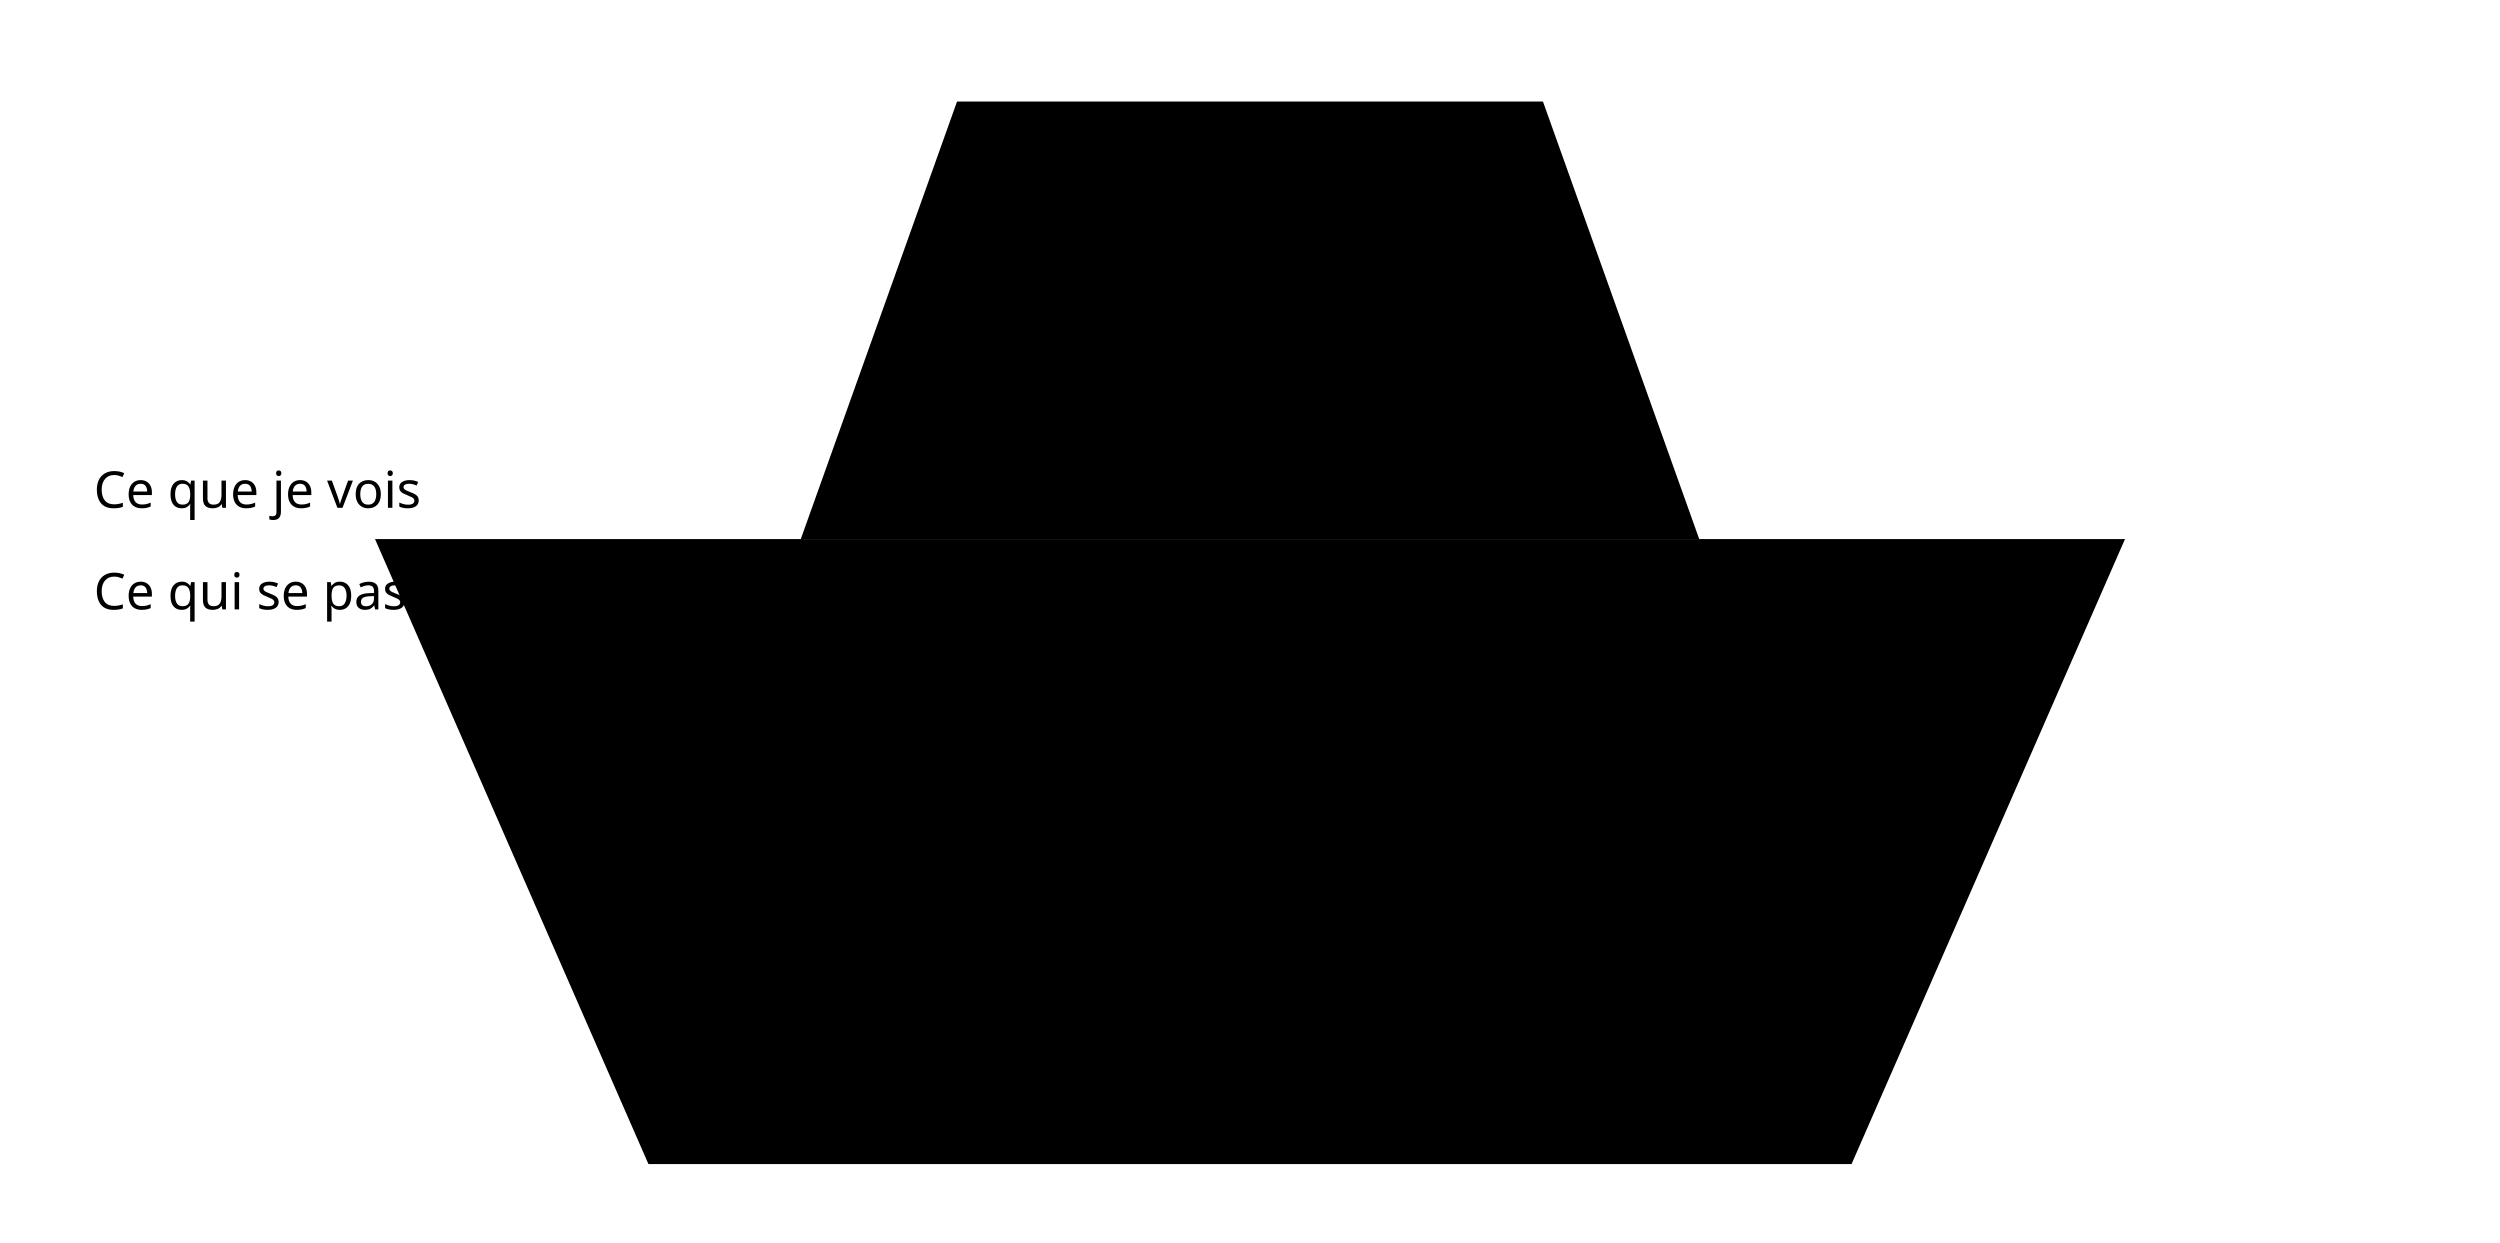
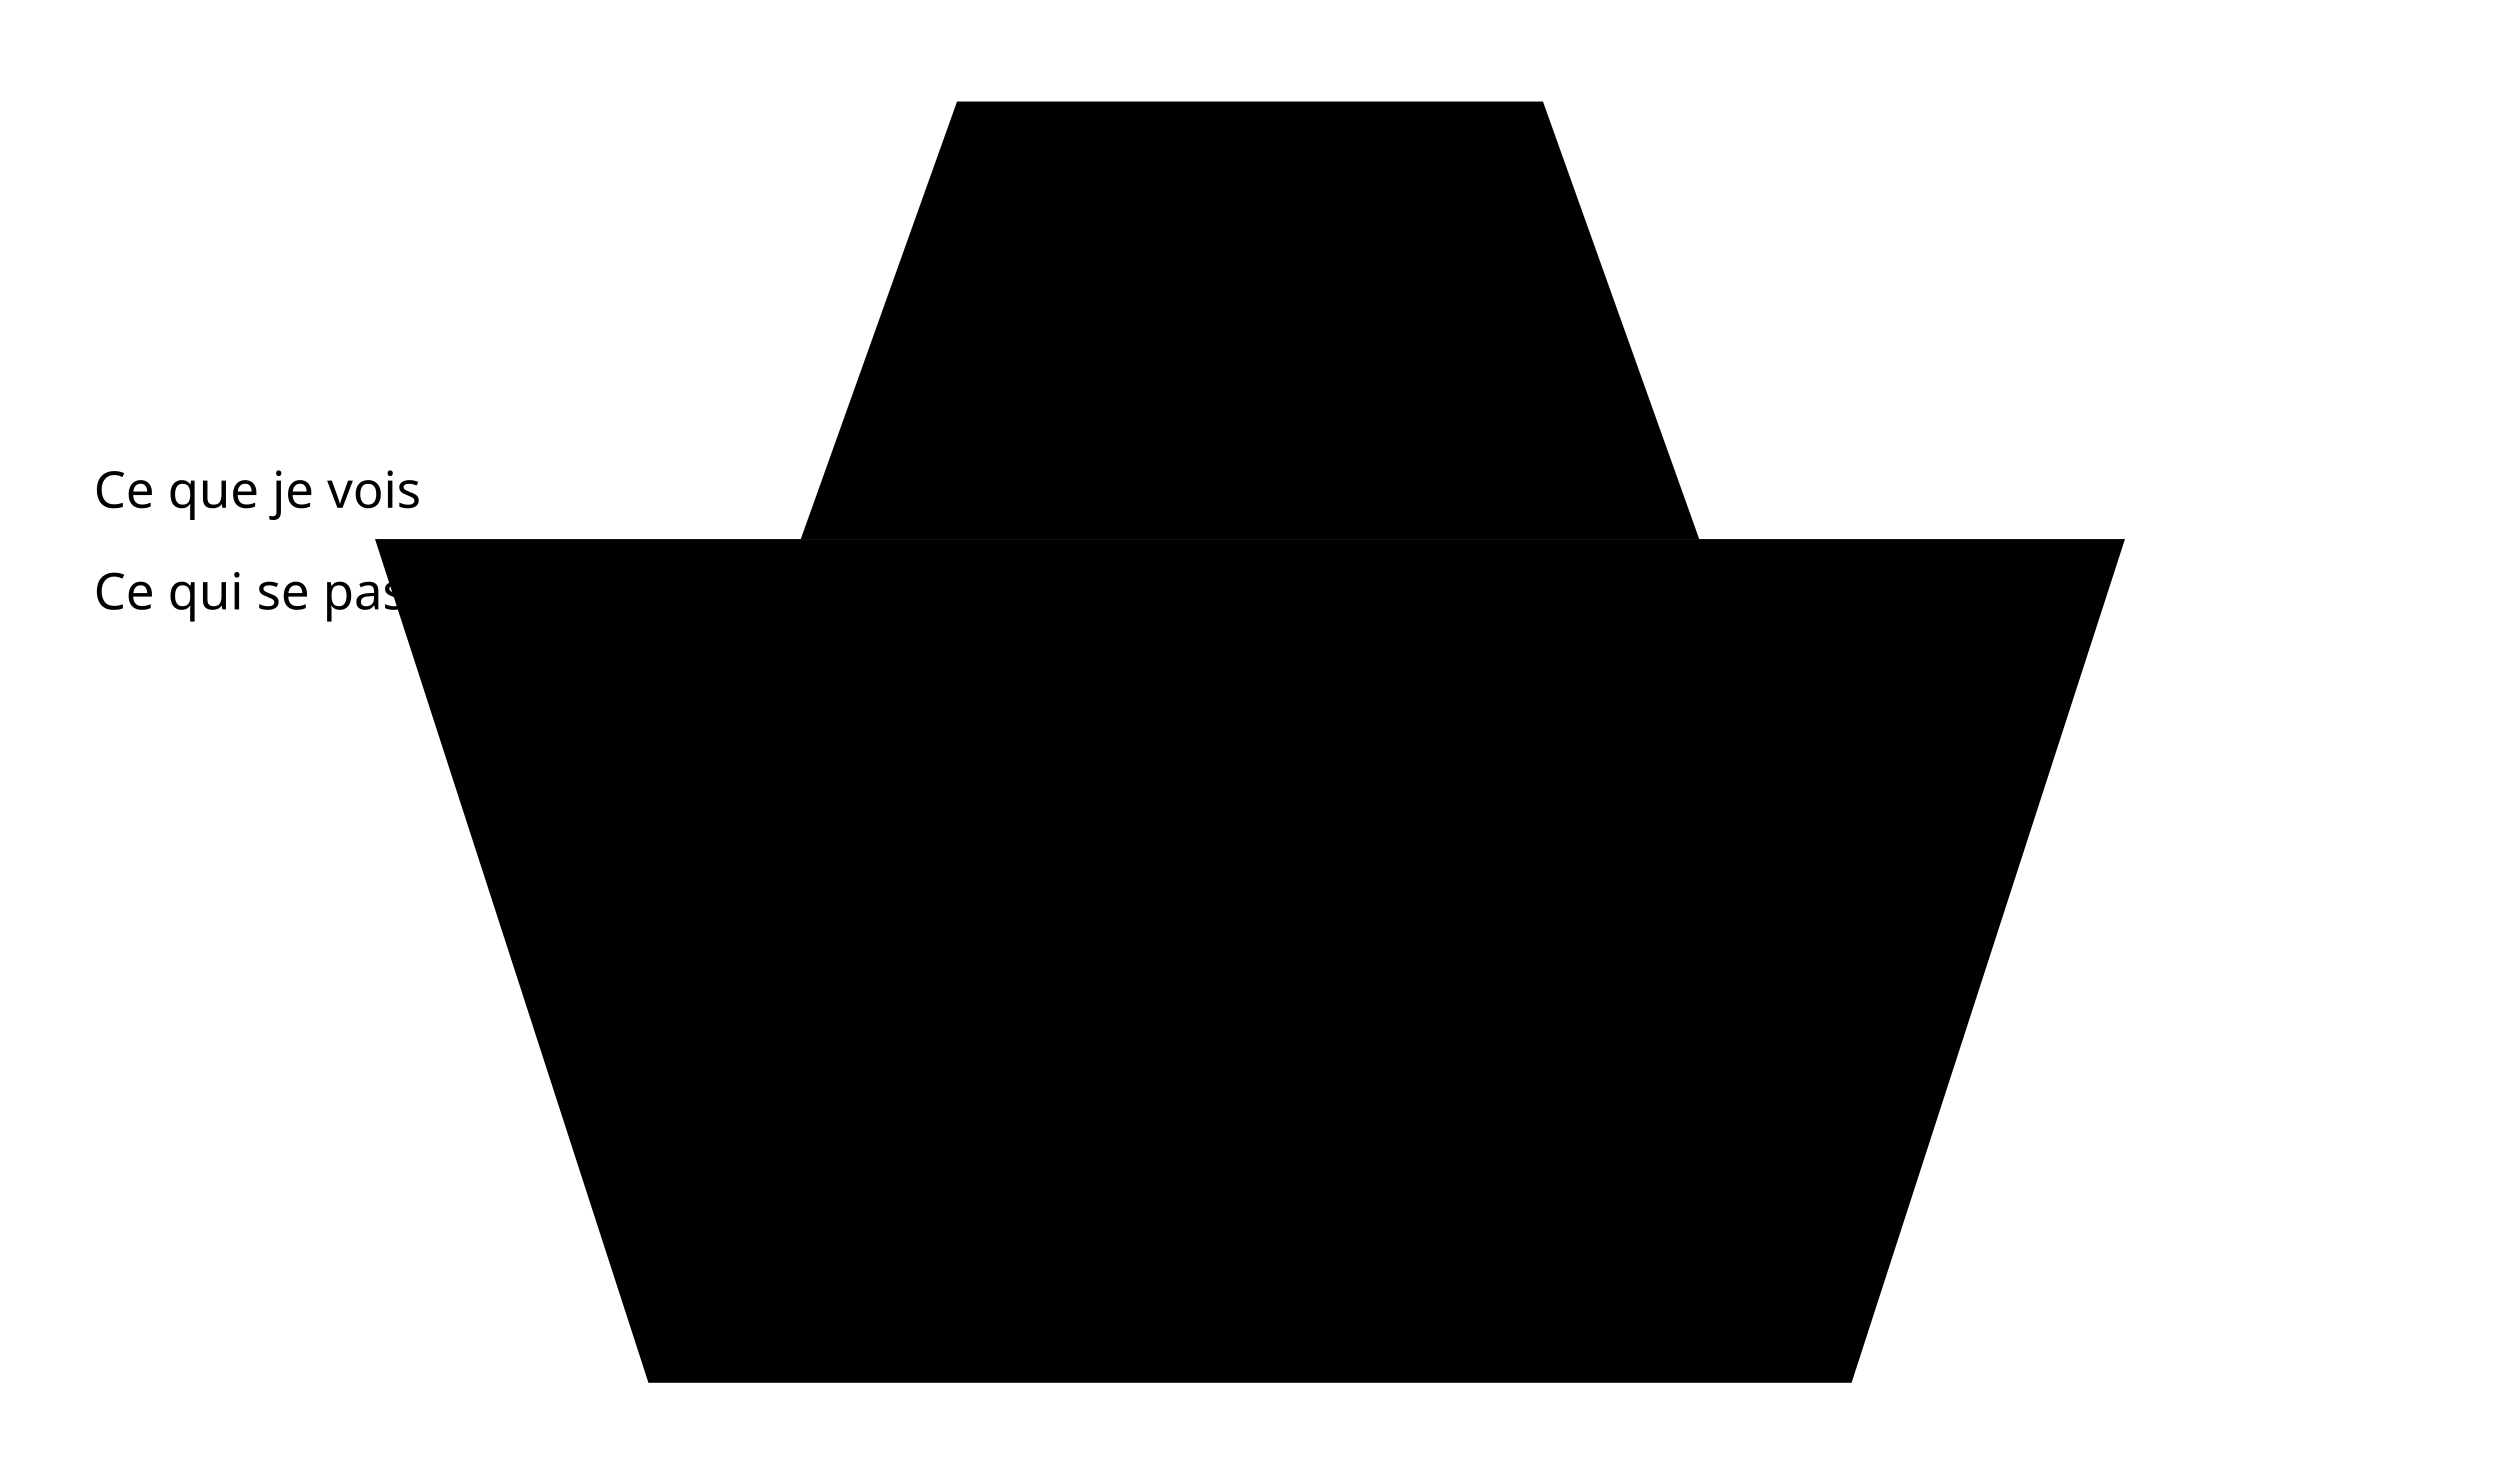
- <svg xmlns="http://www.w3.org/2000/svg" viewBox="0 0 640 318" role="img" aria-labelledby="iceberg-besoins-t iceberg-besoins-d" class="" font-family="Public Sans, Segoe UI, system-ui, sans-serif" font-size="13">
+ <svg xmlns="http://www.w3.org/2000/svg" viewBox="0 0 640 374" role="img" aria-labelledby="iceberg-besoins-t iceberg-besoins-d" class="" font-family="Public Sans, Segoe UI, system-ui, sans-serif" font-size="13">
  <defs>
    <marker id="iceberg-besoins-arr" markerWidth="8" markerHeight="8" refX="6" refY="4" orient="auto" markerUnits="userSpaceOnUse">
      <path d="M0,0 L8,4 L0,8 z" fill="currentColor" />
    </marker>
  </defs>
  <polygon class="box" points="205,138 435,138 395,26 245,26" />
-   <polygon class="box-p" points="96,138 544,138 474,298 166,298" />
+   <polygon class="box-p" points="96,138 544,138 474,354 166,354" />
  <line class="ref" x1="20" y1="138" x2="620" y2="138" />
  <text class="t-sm" x="24" y="130">Ce que je vois</text>
  <text class="t-sm" x="24" y="156">Ce qui se passe dessous</text>
  <text class="t-b" x="320" y="50" text-anchor="middle">Colère et cris</text>
  <text class="t-b" x="320" y="72" text-anchor="middle">Mensonge</text>
  <text class="t-b" x="320" y="94" text-anchor="middle">Refus d'obéir</text>
  <text class="t-b" x="320" y="116" text-anchor="middle">Repli et silence</text>
  <text x="320" y="172" text-anchor="middle">Émotions : peur, honte, tristesse, jalousie</text>
-   <text x="320" y="196" text-anchor="middle">Besoins : dormir, manger, être en sécurité</text>
-   <text x="320" y="220" text-anchor="middle">être reconnu, décider un peu, réussir quelque chose</text>
-   <text x="320" y="244" text-anchor="middle">Compétences pas encore là : attendre son tour, perdre,</text>
-   <text x="320" y="268" text-anchor="middle">entrer dans un groupe, demander de l'aide, se calmer</text>
+   <text x="320" y="194" text-anchor="middle">Besoins : dormir, manger, être en sécurité</text>
+   <text x="320" y="216" text-anchor="middle">être reconnu, décider un peu, réussir quelque</text>
+   <text x="320" y="238" text-anchor="middle">chose</text>
+   <text x="320" y="260" text-anchor="middle">Compétences pas encore là : attendre son tour,</text>
+   <text x="320" y="282" text-anchor="middle">perdre,</text>
+   <text x="320" y="304" text-anchor="middle">entrer dans un groupe, demander de l'aide, se</text>
+   <text x="320" y="326" text-anchor="middle">calmer</text>
</svg>
